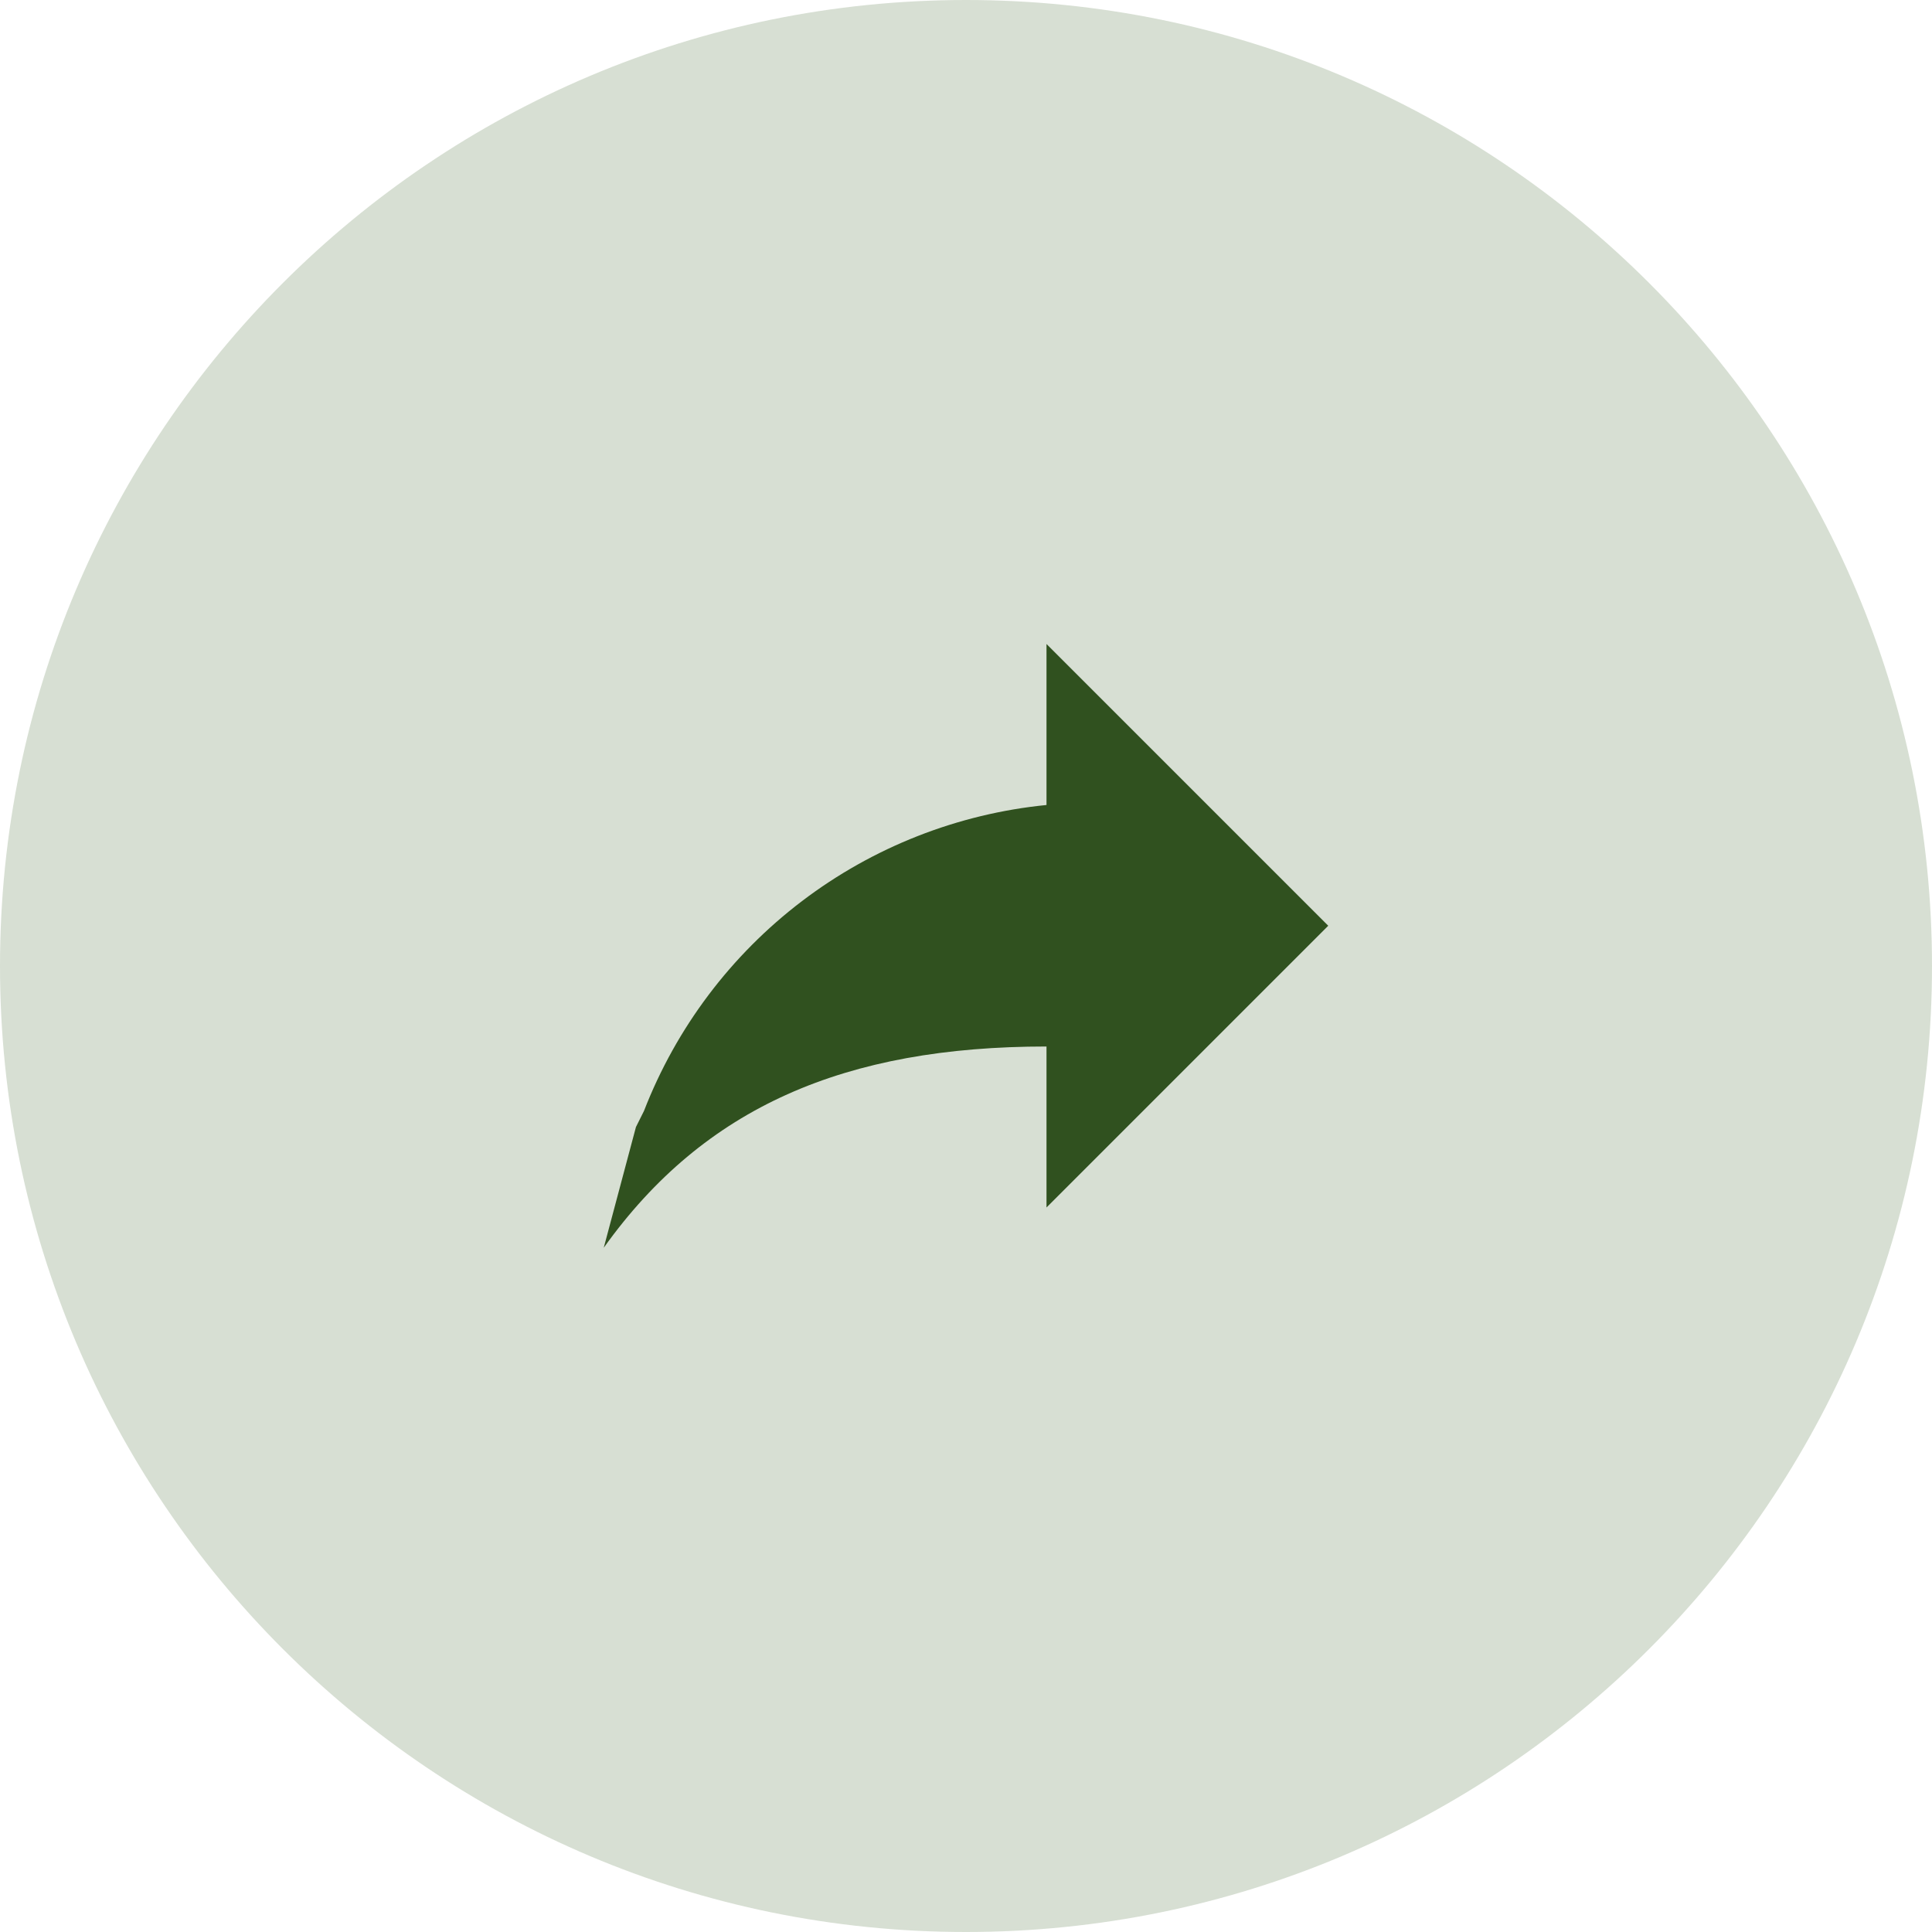
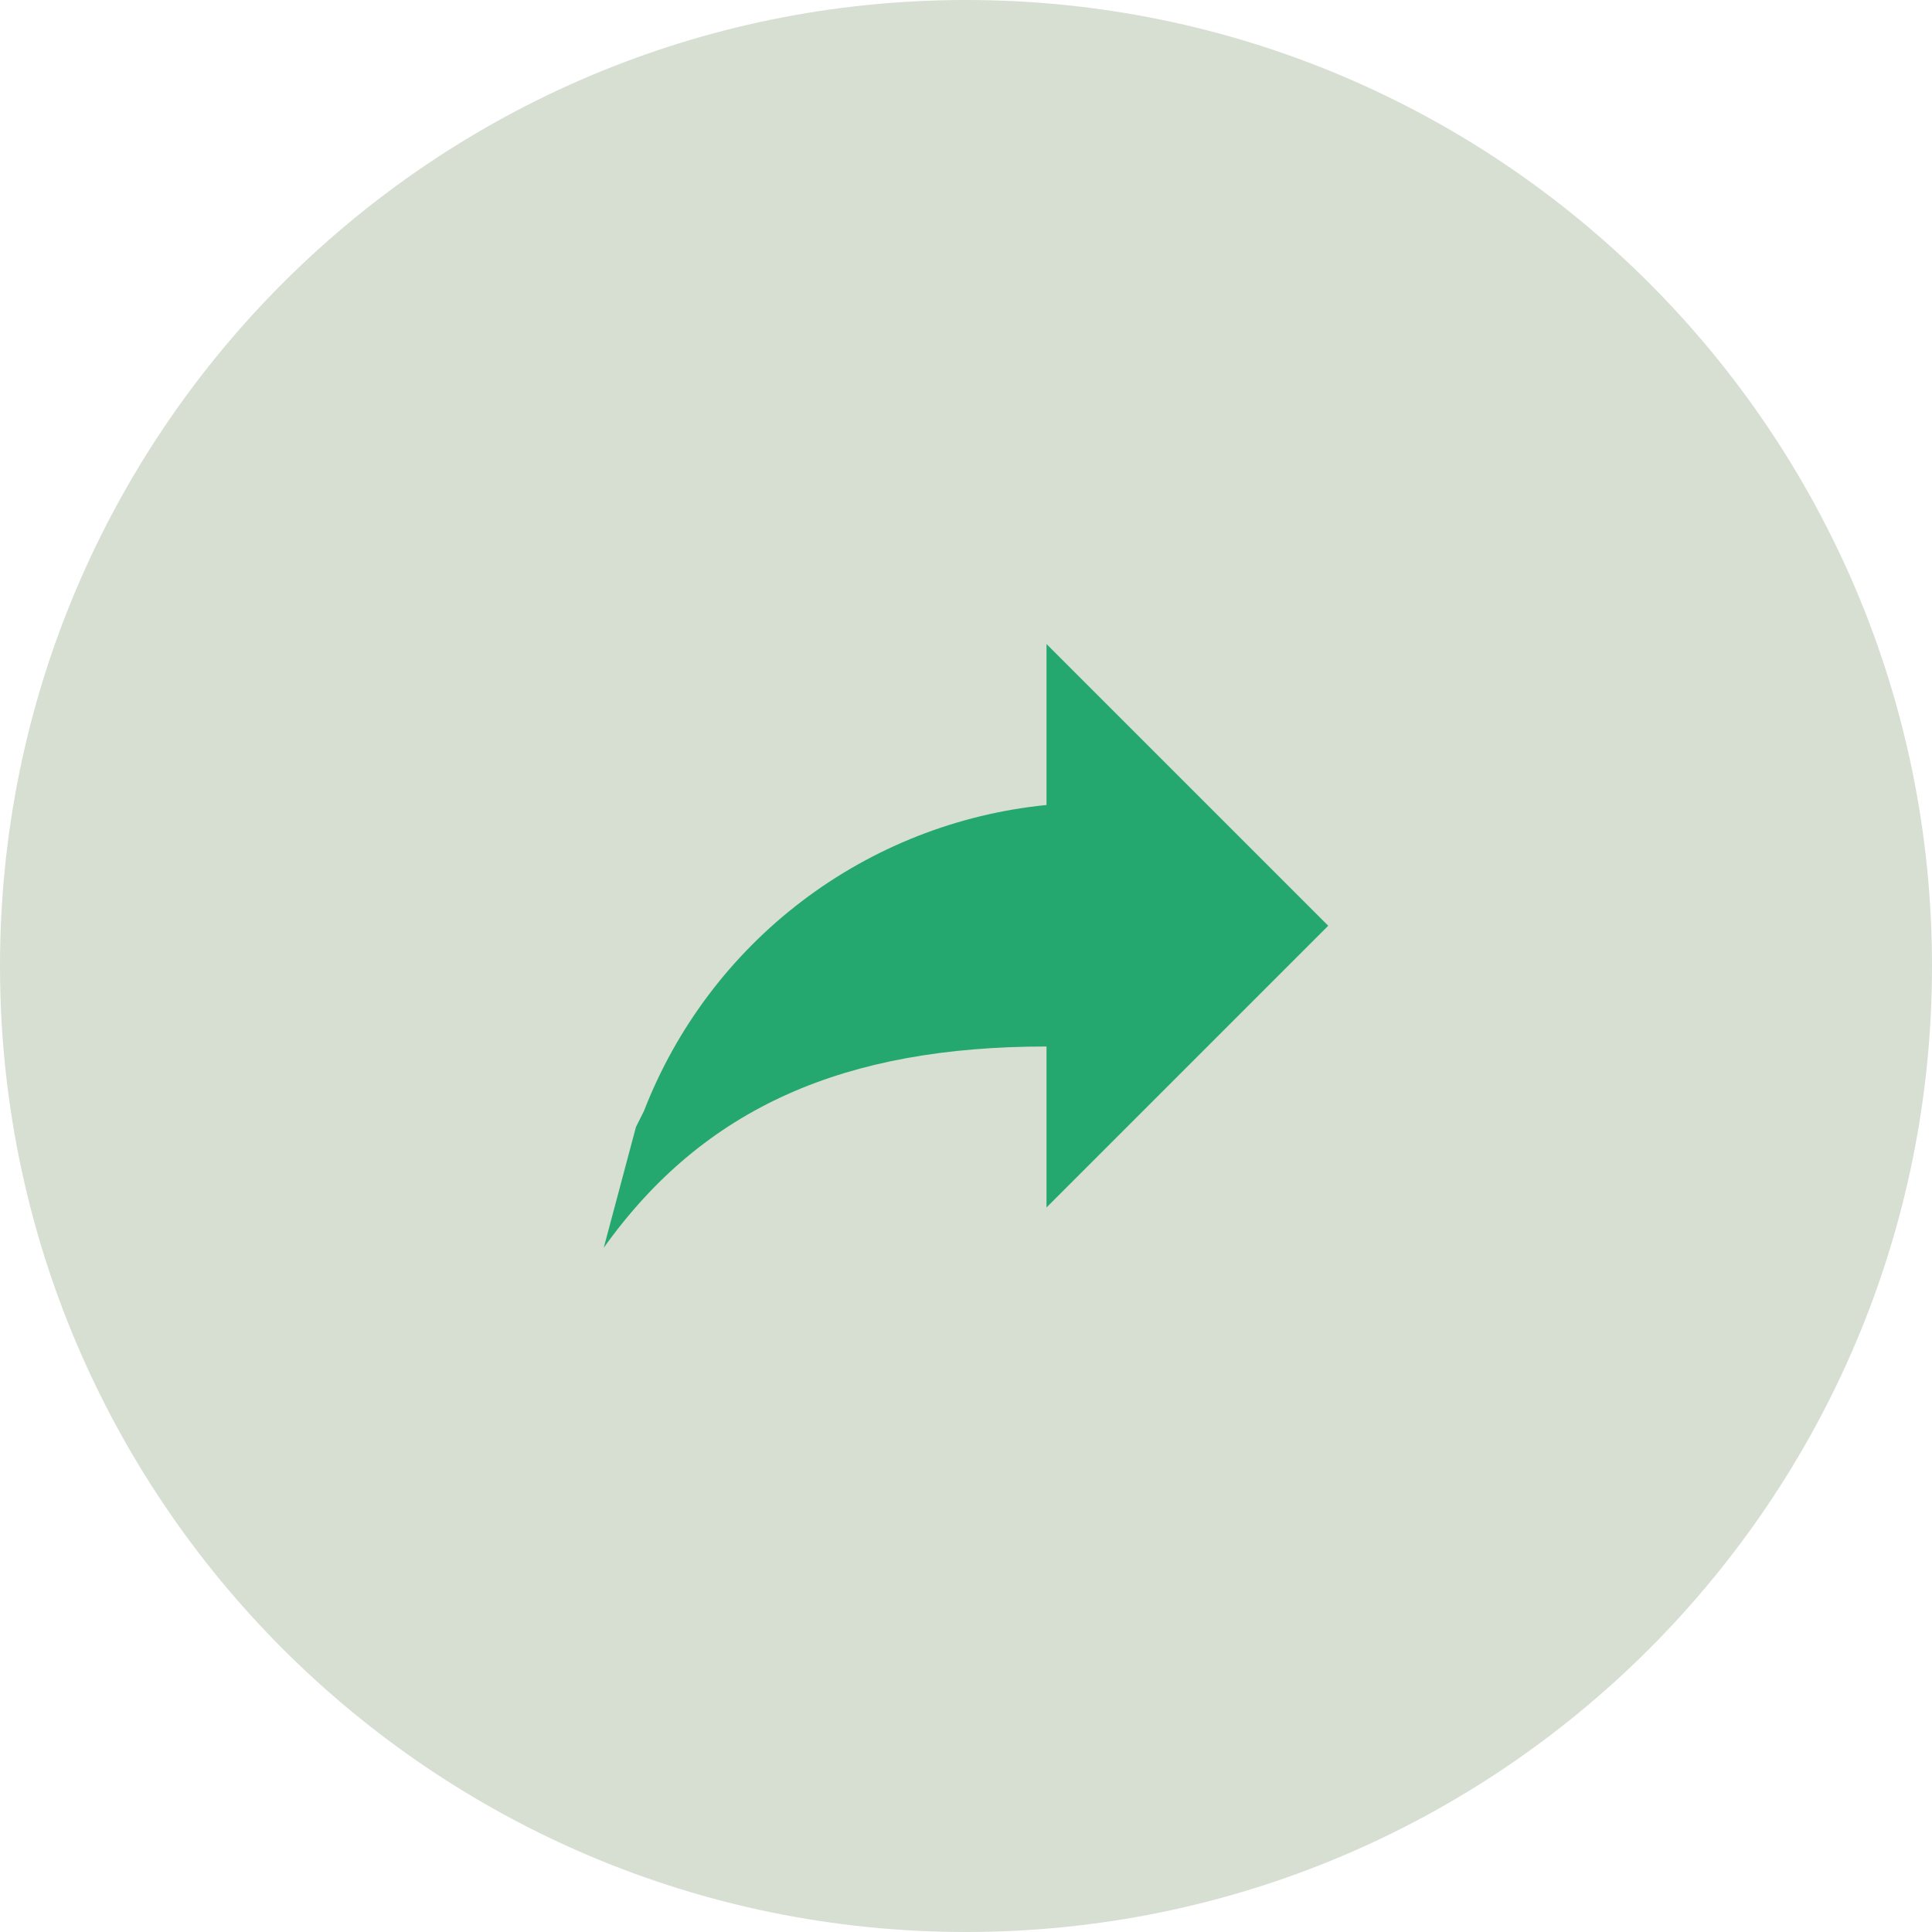
<svg xmlns="http://www.w3.org/2000/svg" width="48" height="48" viewBox="0 0 48 48" fill="none">
  <circle cx="24" cy="24" r="24" fill="#3B6326" fill-opacity="0.2" />
-   <path d="M26 20V16L33 23L26 30V26C21 26 17.5 27.5 15 31L15.8 28L16 27.6C16.802 25.533 18.161 23.729 19.926 22.387C21.691 21.046 23.794 20.219 26 20Z" fill="#30511F" />
+   <path d="M26 20V16L33 23L26 30V26C21 26 17.5 27.5 15 31L15.8 28L16 27.6C16.802 25.533 18.161 23.729 19.926 22.387C21.691 21.046 23.794 20.219 26 20Z" fill="#25A870" />
</svg>
